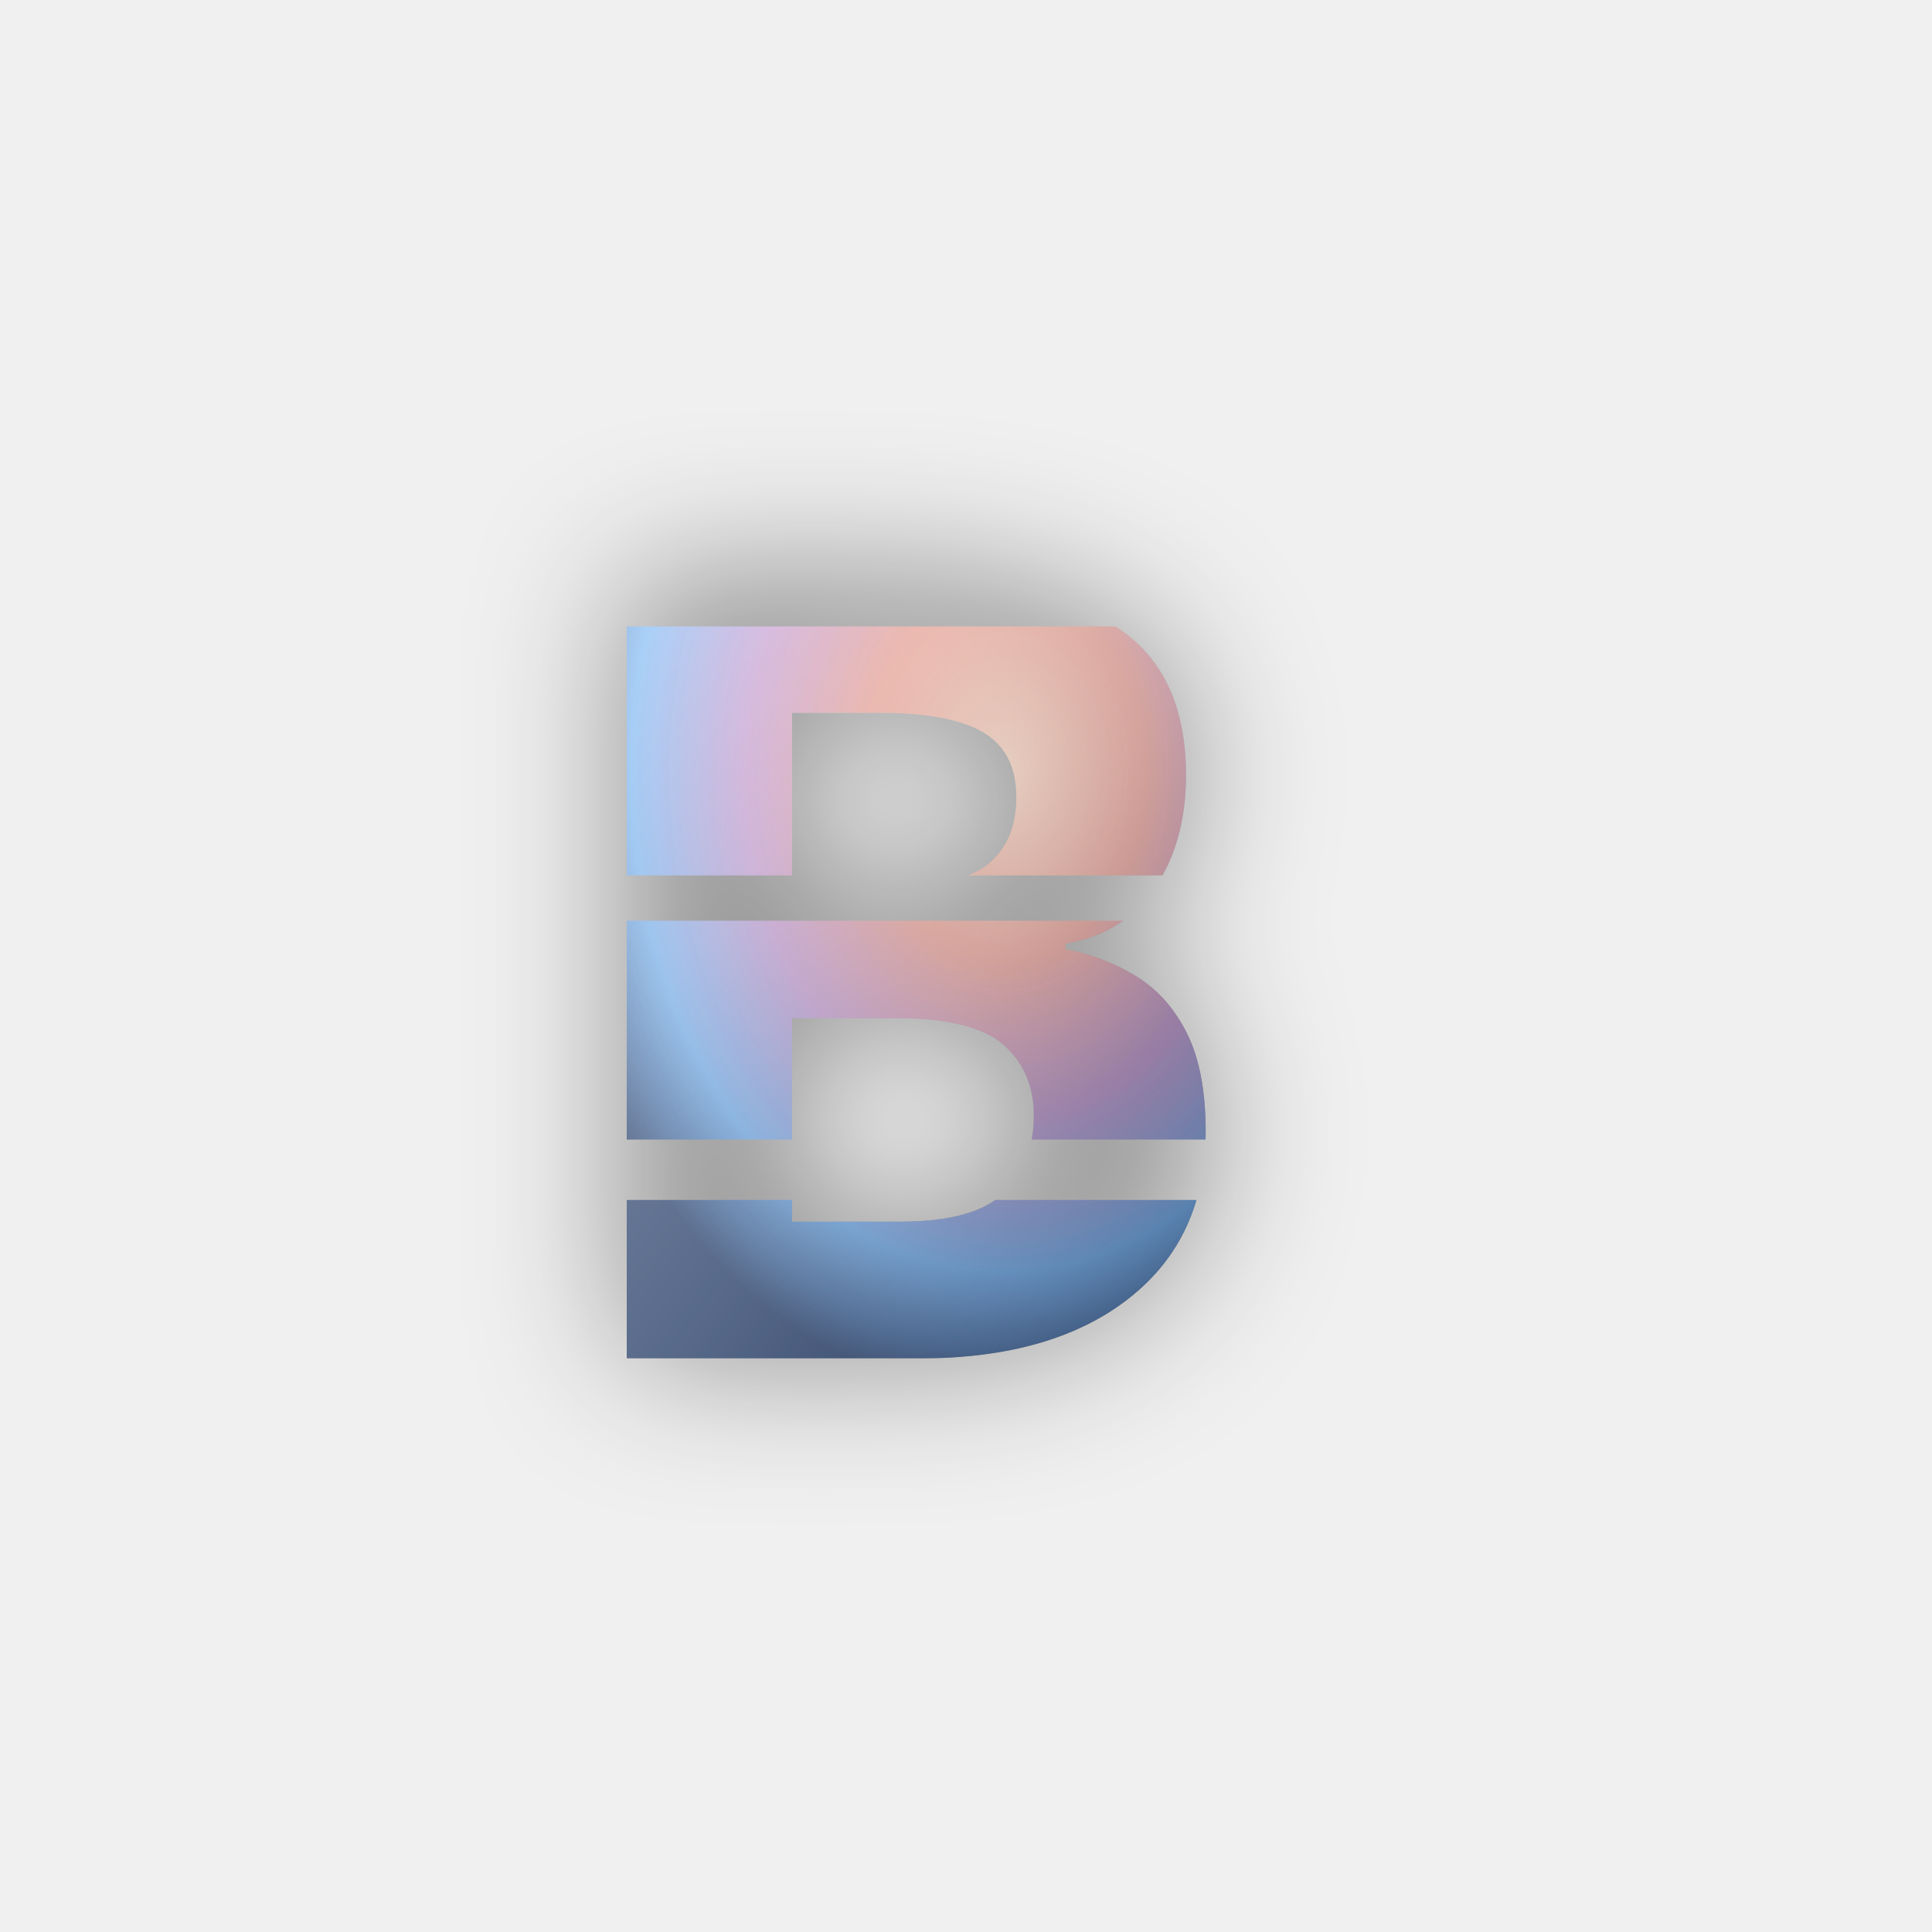
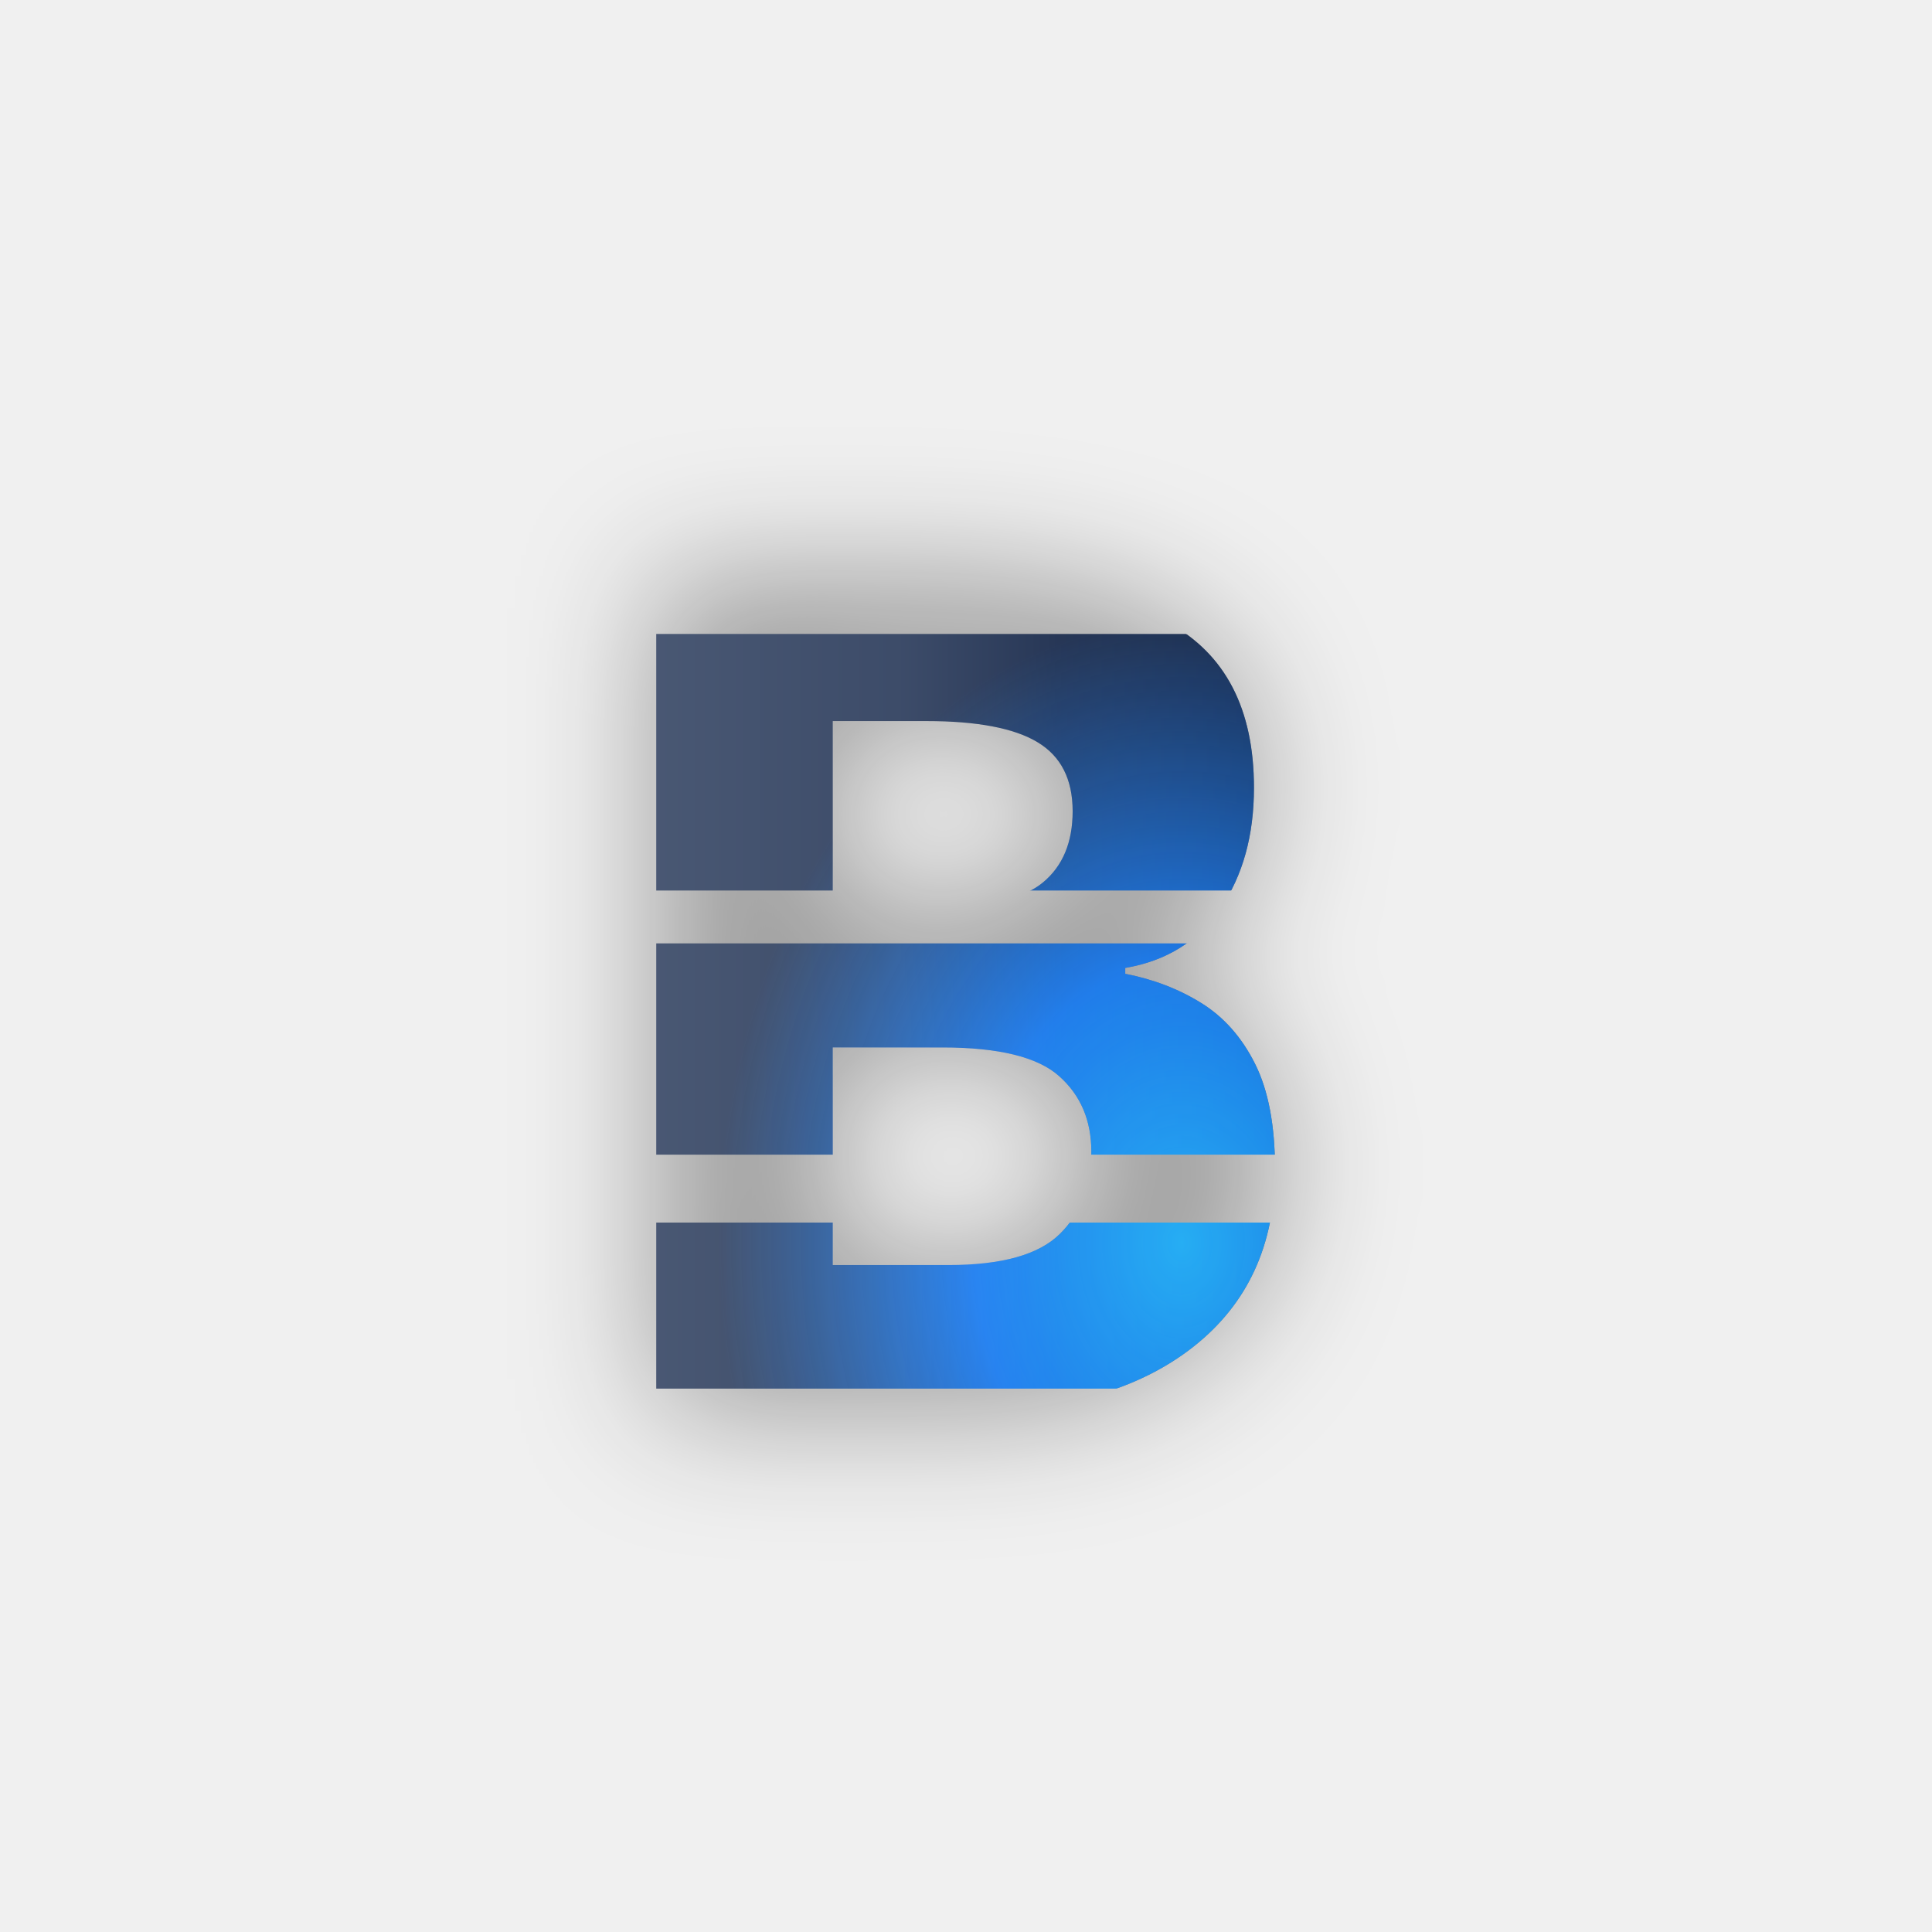
<svg xmlns="http://www.w3.org/2000/svg" width="512" height="512" viewBox="0 0 512 512">
  <defs>
-     <linearGradient id="iconChrome" x1="0%" y1="0%" x2="100%" y2="100%">
-       <stop offset="0%" stop-color="#f4f5f6" />
-       <stop offset="30%" stop-color="#cfd2d8" />
-       <stop offset="55%" stop-color="#9ba1ab" />
-       <stop offset="75%" stop-color="#656b78" />
-       <stop offset="100%" stop-color="#2c303d" />
+     <linearGradient id="iconMetallic" x1="0%" y1="0%" x2="100%" y2="0%">
+       <stop offset="0%" stop-color="#f4f6f8" />
+       <stop offset="40%" stop-color="#c8ccd4" />
+       <stop offset="65%" stop-color="#7e8594" />
+       <stop offset="100%" stop-color="#586070" />
    </linearGradient>
-     <radialGradient id="iconIridescent" cx="65%" cy="25%" r="80%">
-       <stop offset="0%" stop-color="#ffdbc2" stop-opacity="0.85" />
-       <stop offset="30%" stop-color="#ffa38f" stop-opacity="0.7" />
-       <stop offset="55%" stop-color="#cf93d6" stop-opacity="0.6" />
-       <stop offset="80%" stop-color="#6bb4ff" stop-opacity="0.65" />
-       <stop offset="100%" stop-color="#1f3a6c" stop-opacity="0.7" />
+     <radialGradient id="iconBlue" cx="85%" cy="80%" r="75%">
+       <stop offset="0%" stop-color="#1fb4ff" stop-opacity="0.95" />
+       <stop offset="45%" stop-color="#0c7cff" stop-opacity="0.85" />
+       <stop offset="100%" stop-color="#04183e" stop-opacity="0.75" />
    </radialGradient>
-     <filter id="iconSoftShadow" x="-50%" y="-50%" width="200%" height="200%">
-       <feGaussianBlur stdDeviation="20" />
+     <filter id="iconShadow" x="-40%" y="-40%" width="180%" height="180%">
+       <feGaussianBlur stdDeviation="18" />
    </filter>
-     <mask id="iconGlitchCuts">
+     <mask id="iconSteps">
      <rect width="512" height="512" fill="white" />
-       <rect x="90" y="150" width="332" height="16" fill="black" />
-       <rect x="90" y="232" width="332" height="12" fill="black" />
-       <rect x="90" y="302" width="332" height="16" fill="black" />
-       <rect x="90" y="360" width="332" height="14" fill="black" />
+       <rect x="94" y="150" width="324" height="18" fill="black" />
+       <rect x="94" y="236" width="324" height="14" fill="black" />
+       <rect x="94" y="306" width="324" height="18" fill="black" />
+       <rect x="94" y="368" width="324" height="14" fill="black" />
    </mask>
  </defs>
  <rect width="512" height="512" fill="none" />
-   <g filter="url(#iconSoftShadow)" opacity="0.4">
-     <text x="140" y="360" font-family="'Arial Black','Space Grotesk',sans-serif" font-size="290" font-weight="900" fill="#000000">B</text>
+   <g filter="url(#iconShadow)" opacity="0.35">
+     <text x="146" y="374" font-family="'Arial Black','Space Grotesk',sans-serif" font-size="310" font-weight="900" fill="#000000">B</text>
  </g>
-   <g mask="url(#iconGlitchCuts)">
-     <text x="140" y="360" font-family="'Arial Black','Space Grotesk',sans-serif" font-size="290" font-weight="900" fill="url(#iconChrome)">B</text>
-     <text x="140" y="360" font-family="'Arial Black','Space Grotesk',sans-serif" font-size="290" font-weight="900" fill="url(#iconIridescent)" opacity="0.8">B</text>
+   <g mask="url(#iconSteps)">
+     <text x="146" y="374" font-family="'Arial Black','Space Grotesk',sans-serif" font-size="310" font-weight="900" fill="url(#iconMetallic)">B</text>
+     <text x="146" y="374" font-family="'Arial Black','Space Grotesk',sans-serif" font-size="310" font-weight="900" fill="url(#iconBlue)" opacity="0.95">B</text>
  </g>
</svg>
